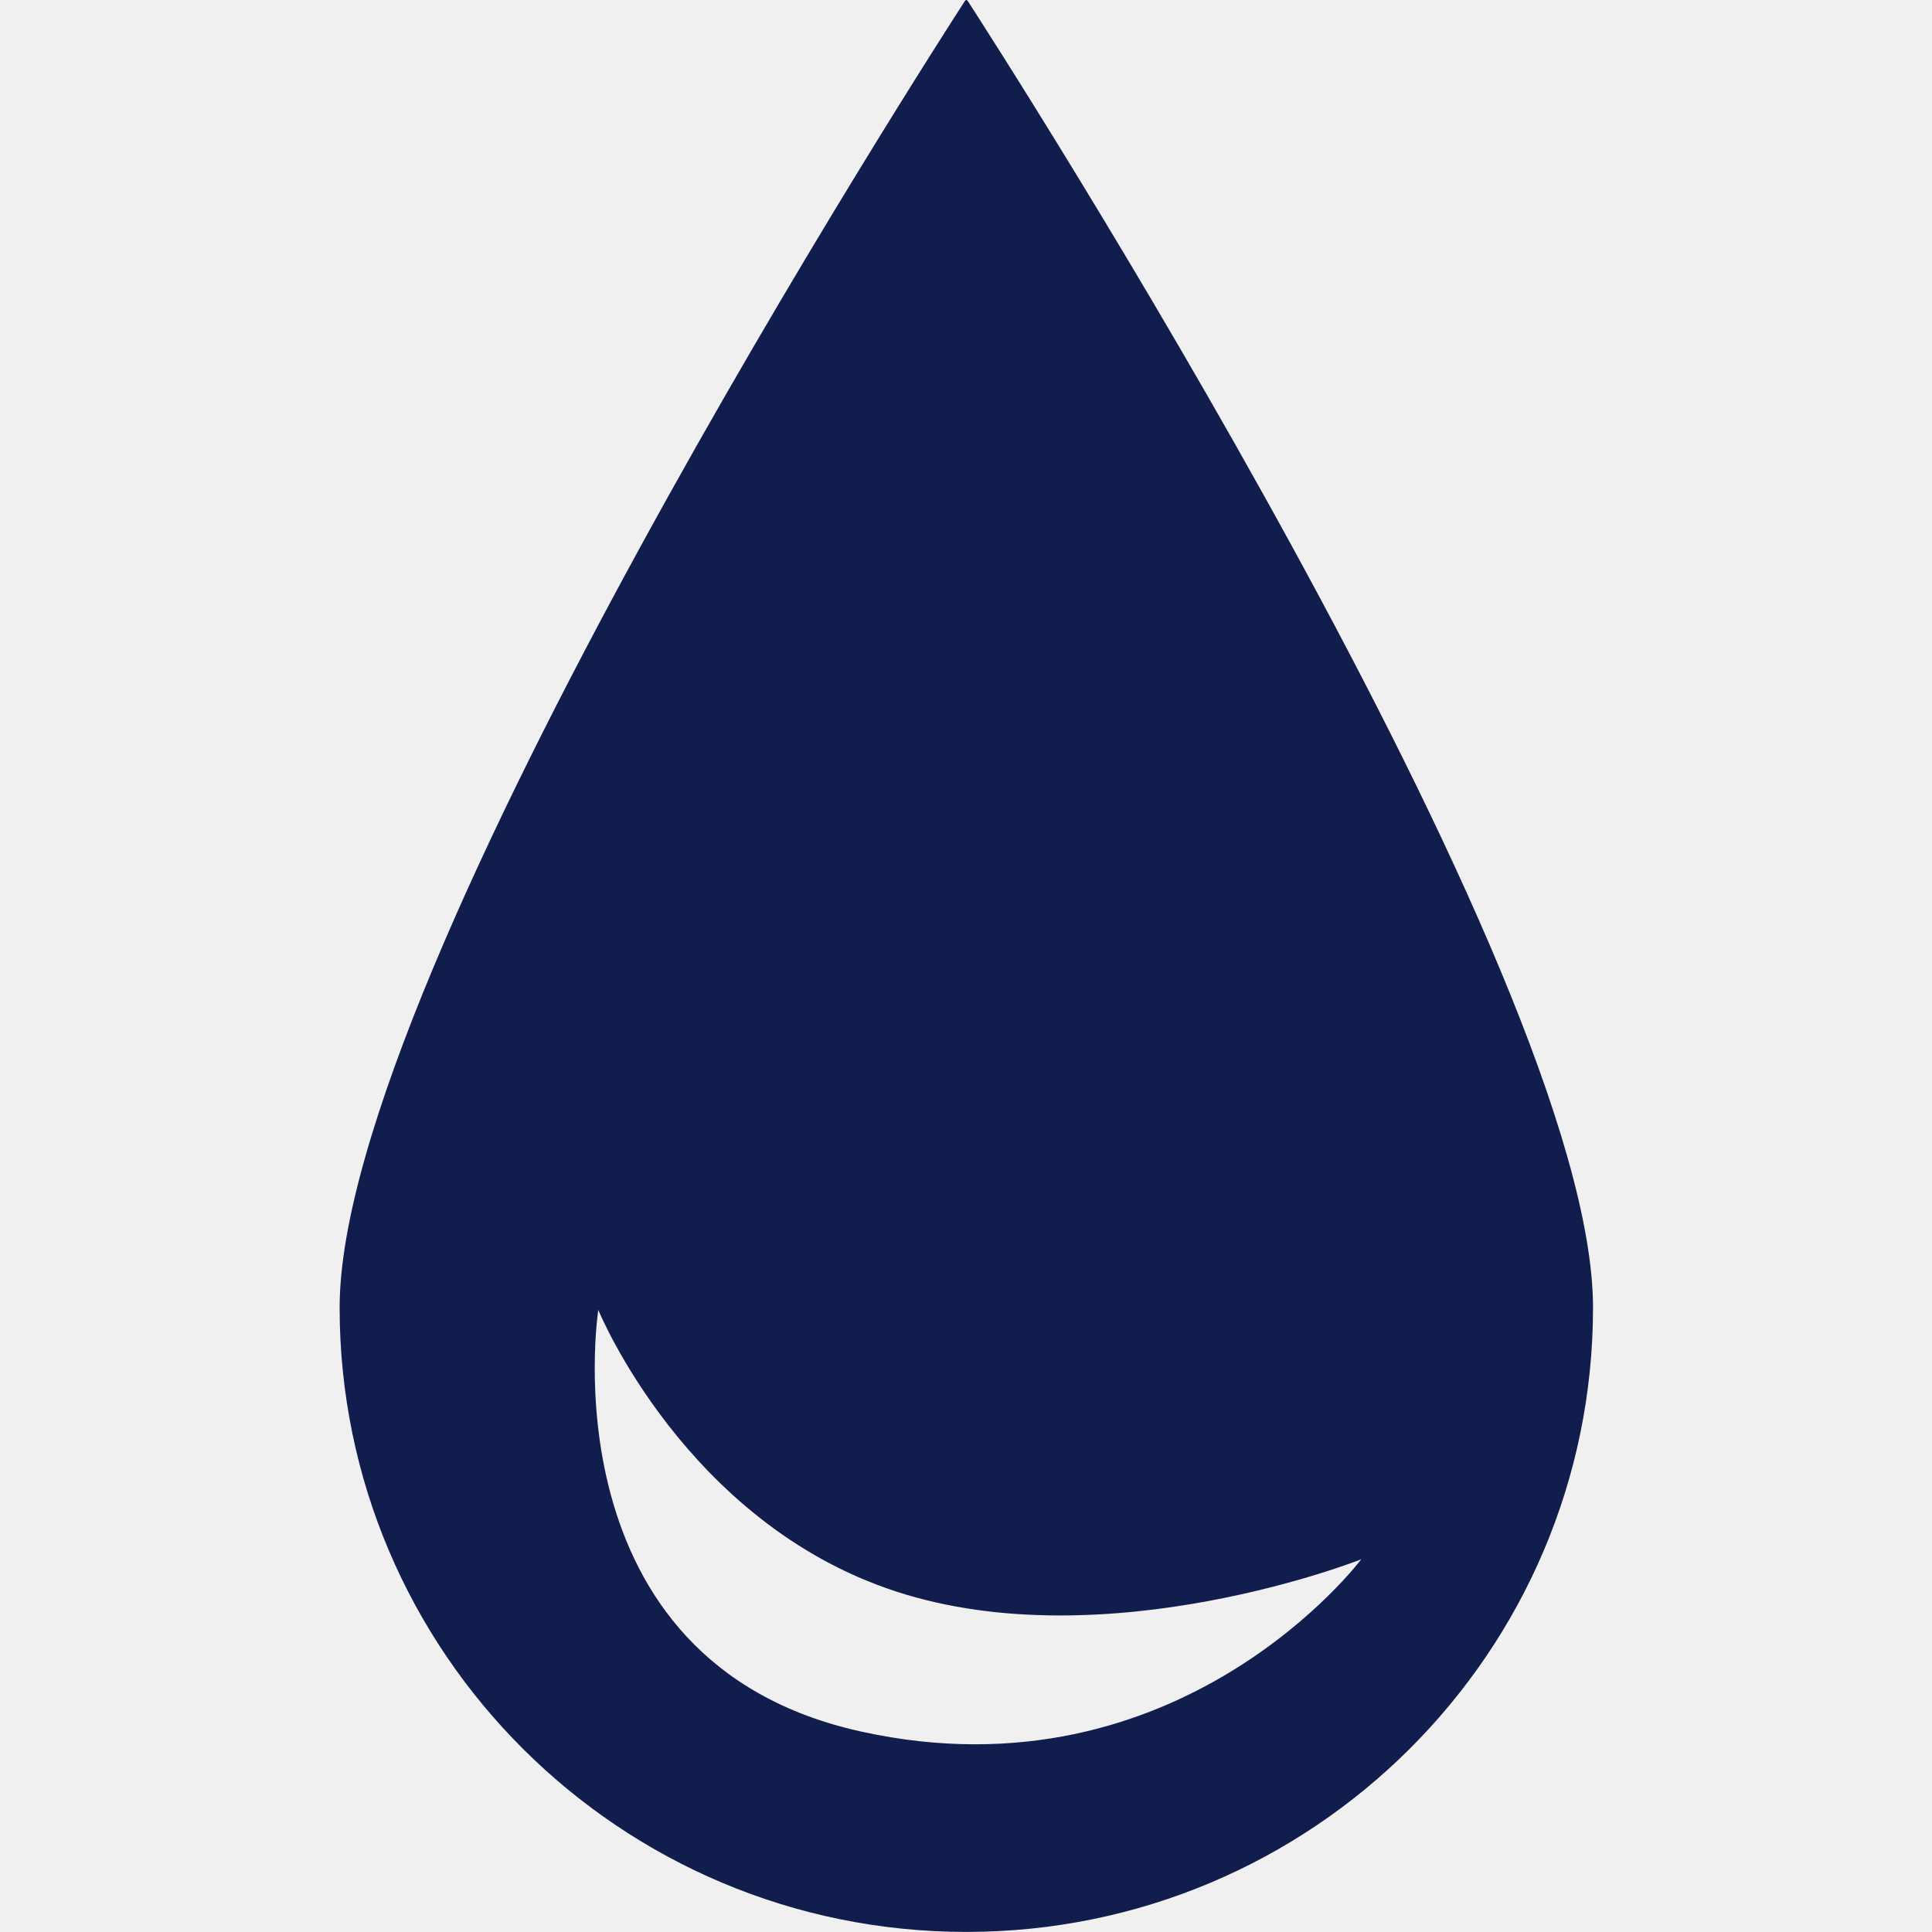
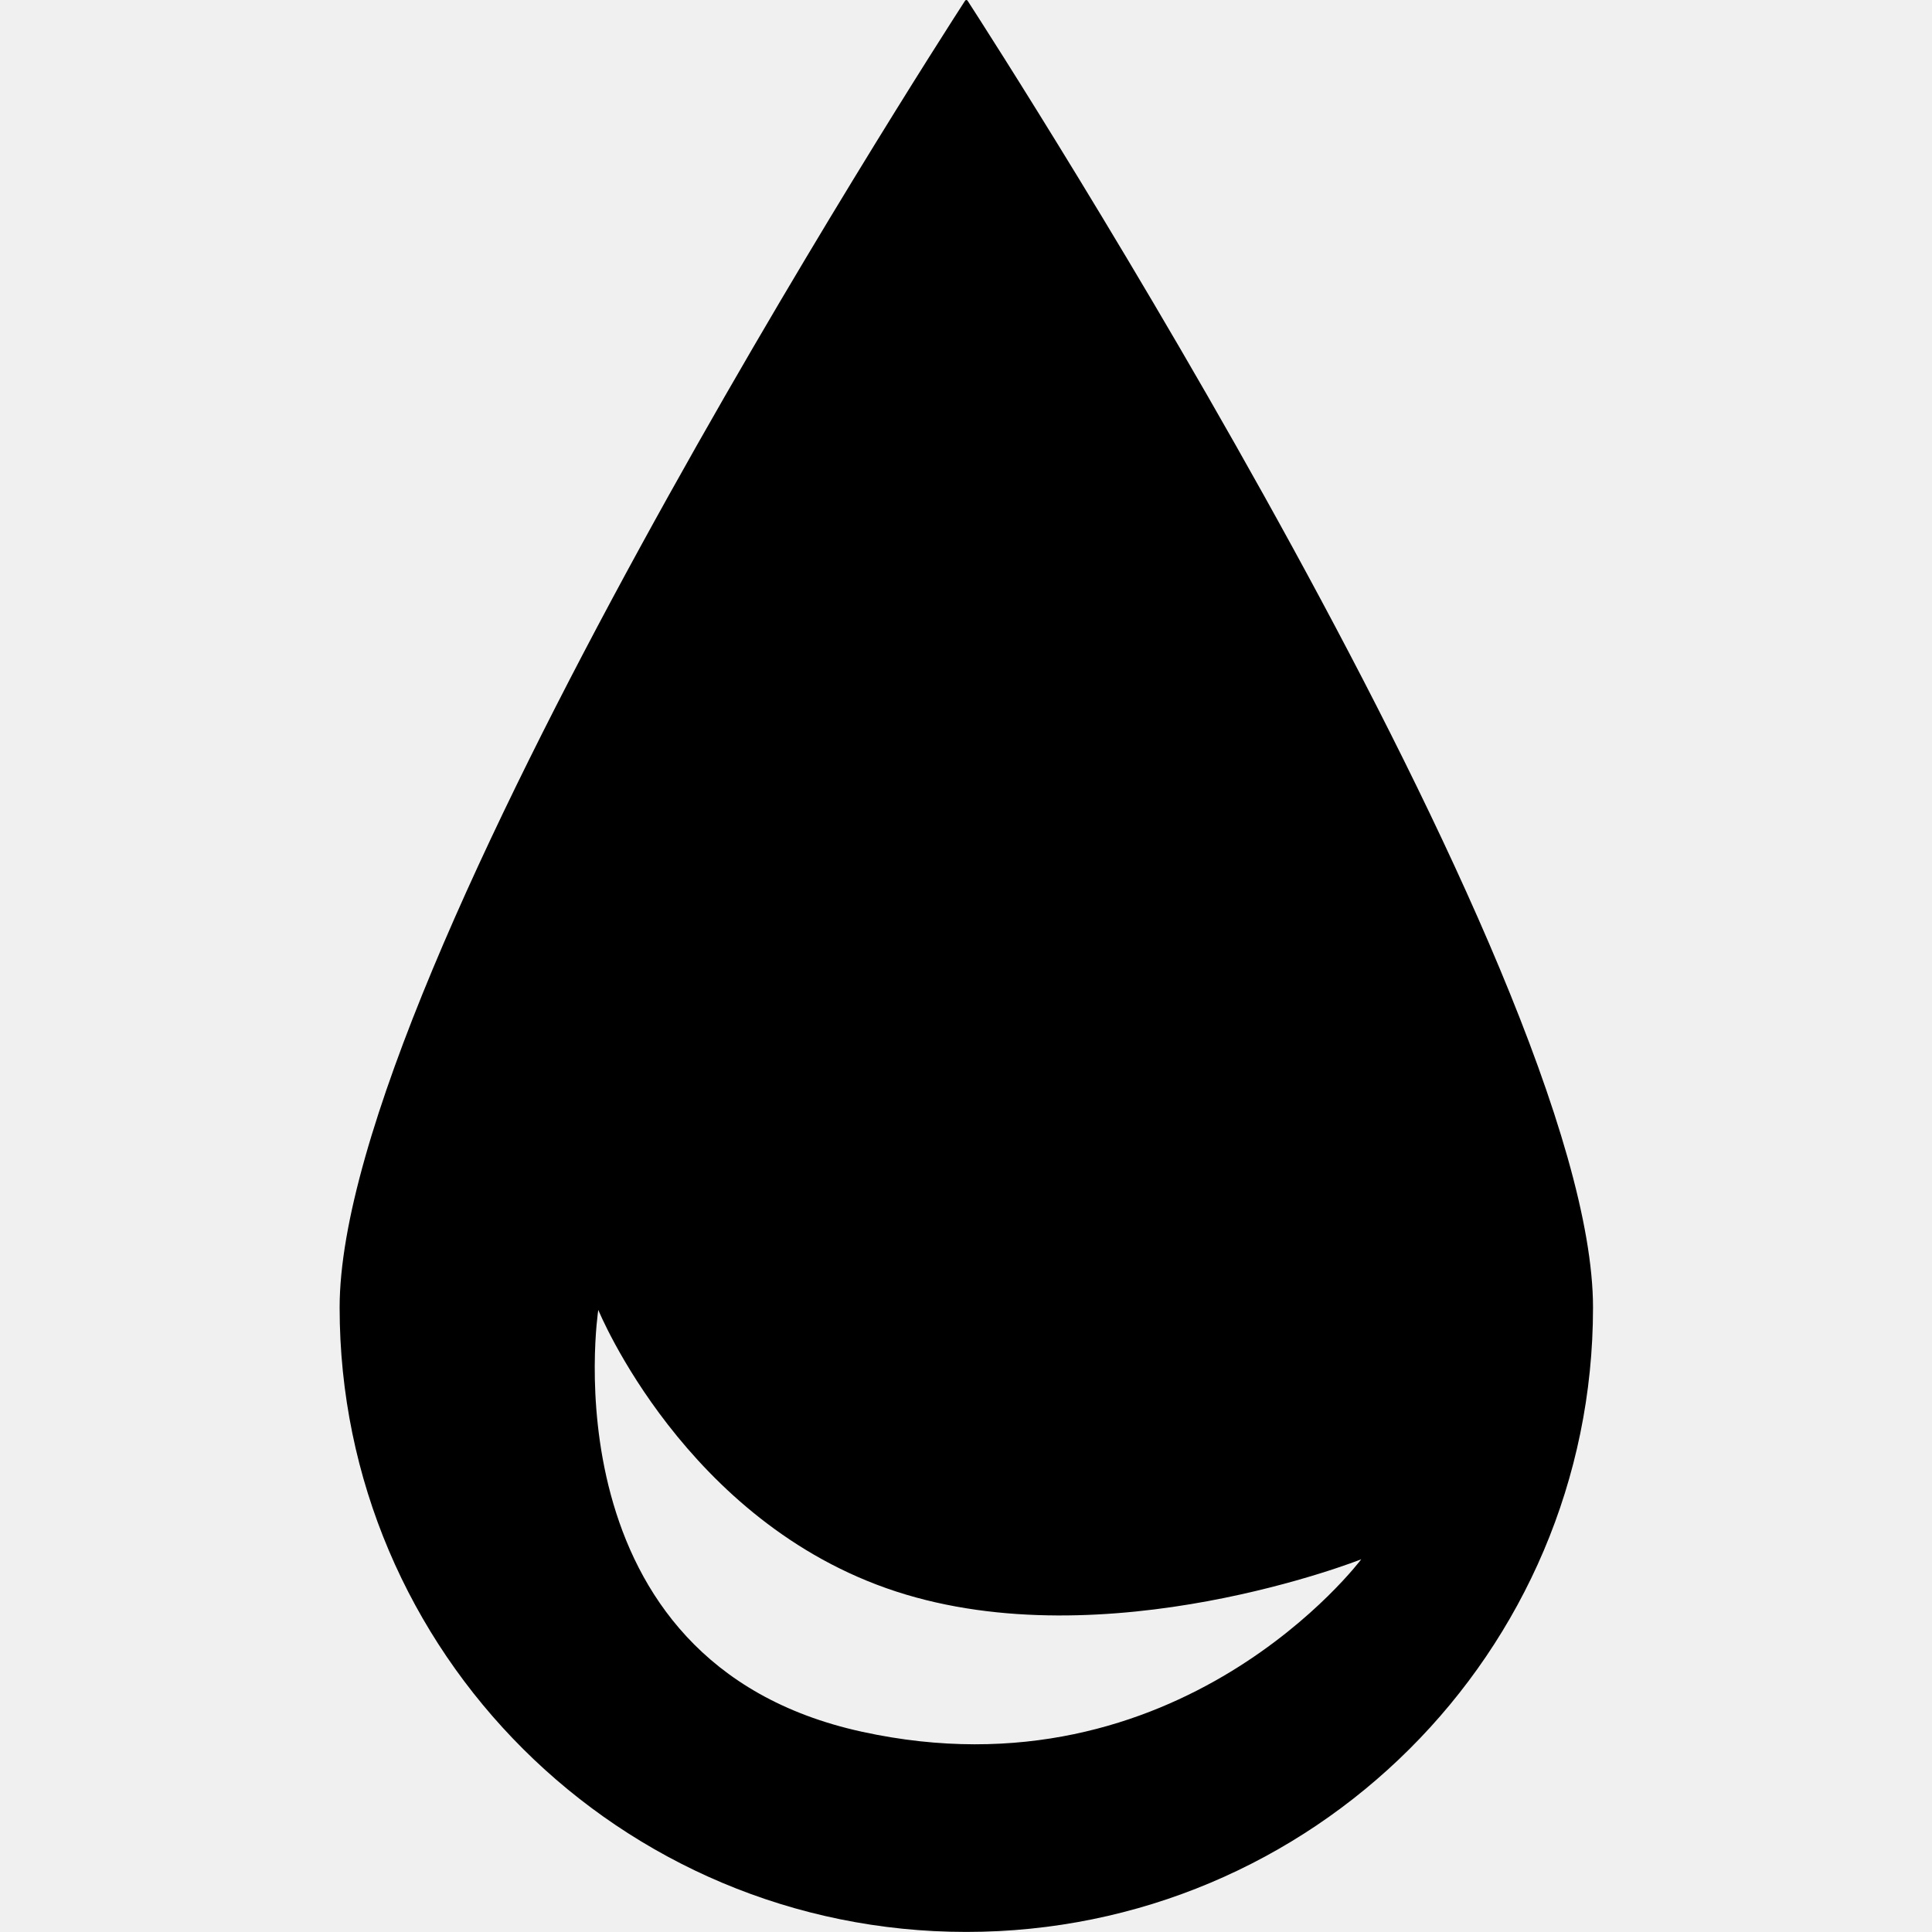
<svg xmlns="http://www.w3.org/2000/svg" width="24" height="24" viewBox="0 0 24 24" fill="none">
  <g clip-path="url(#clip0_2428_417)">
-     <path fill-rule="evenodd" clip-rule="evenodd" d="M19.789 16.243C19.789 20.526 16.304 23.999 12.004 23.999C7.704 23.999 4.219 20.526 4.219 16.243C4.219 12.077 11.583 0.635 11.987 0.011C11.996 -0.004 12.012 -0.004 12.021 0.011C12.425 0.635 19.789 12.077 19.789 16.243ZM10.706 21.512C6.756 20.648 7.432 16.272 7.432 16.272C7.432 16.272 8.51 18.913 11.128 19.769C13.746 20.625 16.91 19.37 16.91 19.37C16.91 19.37 14.657 22.377 10.706 21.512Z" fill="#111D4C" />
+     <path fill-rule="evenodd" clip-rule="evenodd" d="M19.789 16.243C19.789 20.526 16.304 23.999 12.004 23.999C7.704 23.999 4.219 20.526 4.219 16.243C4.219 12.077 11.583 0.635 11.987 0.011C11.996 -0.004 12.012 -0.004 12.021 0.011C12.425 0.635 19.789 12.077 19.789 16.243ZM10.706 21.512C6.756 20.648 7.432 16.272 7.432 16.272C7.432 16.272 8.51 18.913 11.128 19.769C13.746 20.625 16.91 19.37 16.91 19.37C16.91 19.37 14.657 22.377 10.706 21.512Z" fill="currentColor" />
  </g>
  <defs>
    <clipPath id="clip0_2428_417">
      <rect width="24" height="24" fill="white" />
    </clipPath>
  </defs>
</svg>
